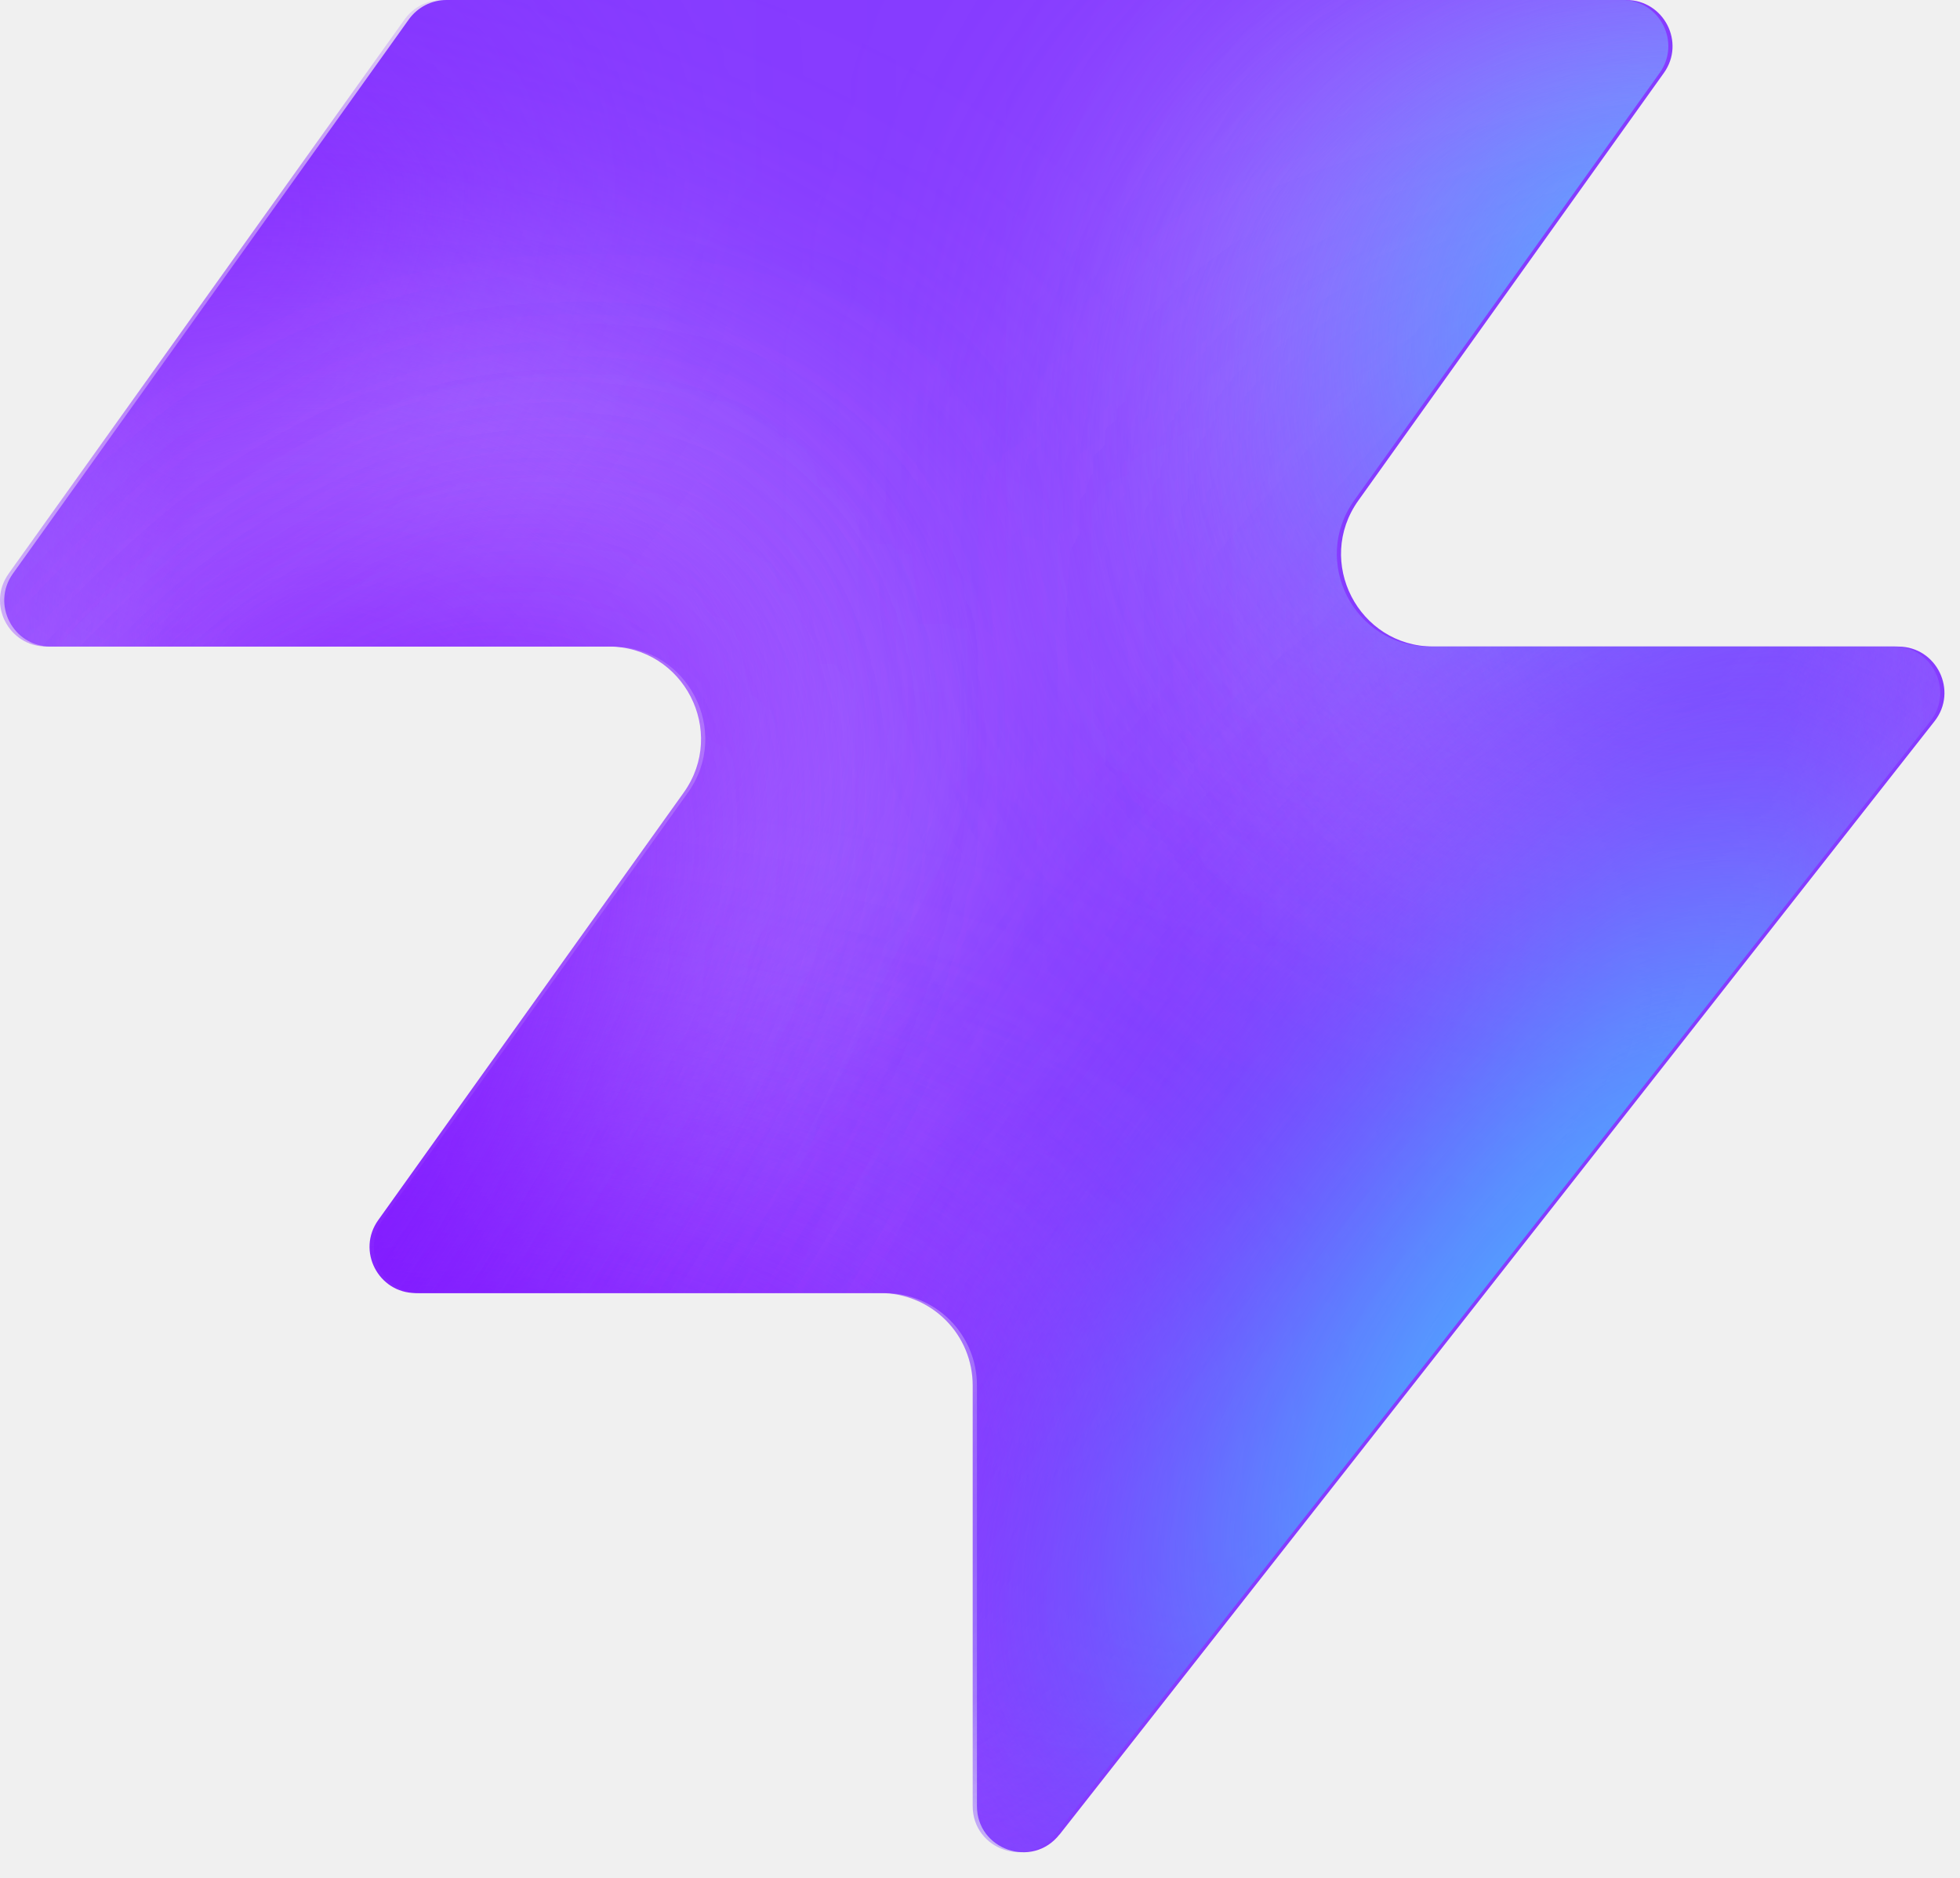
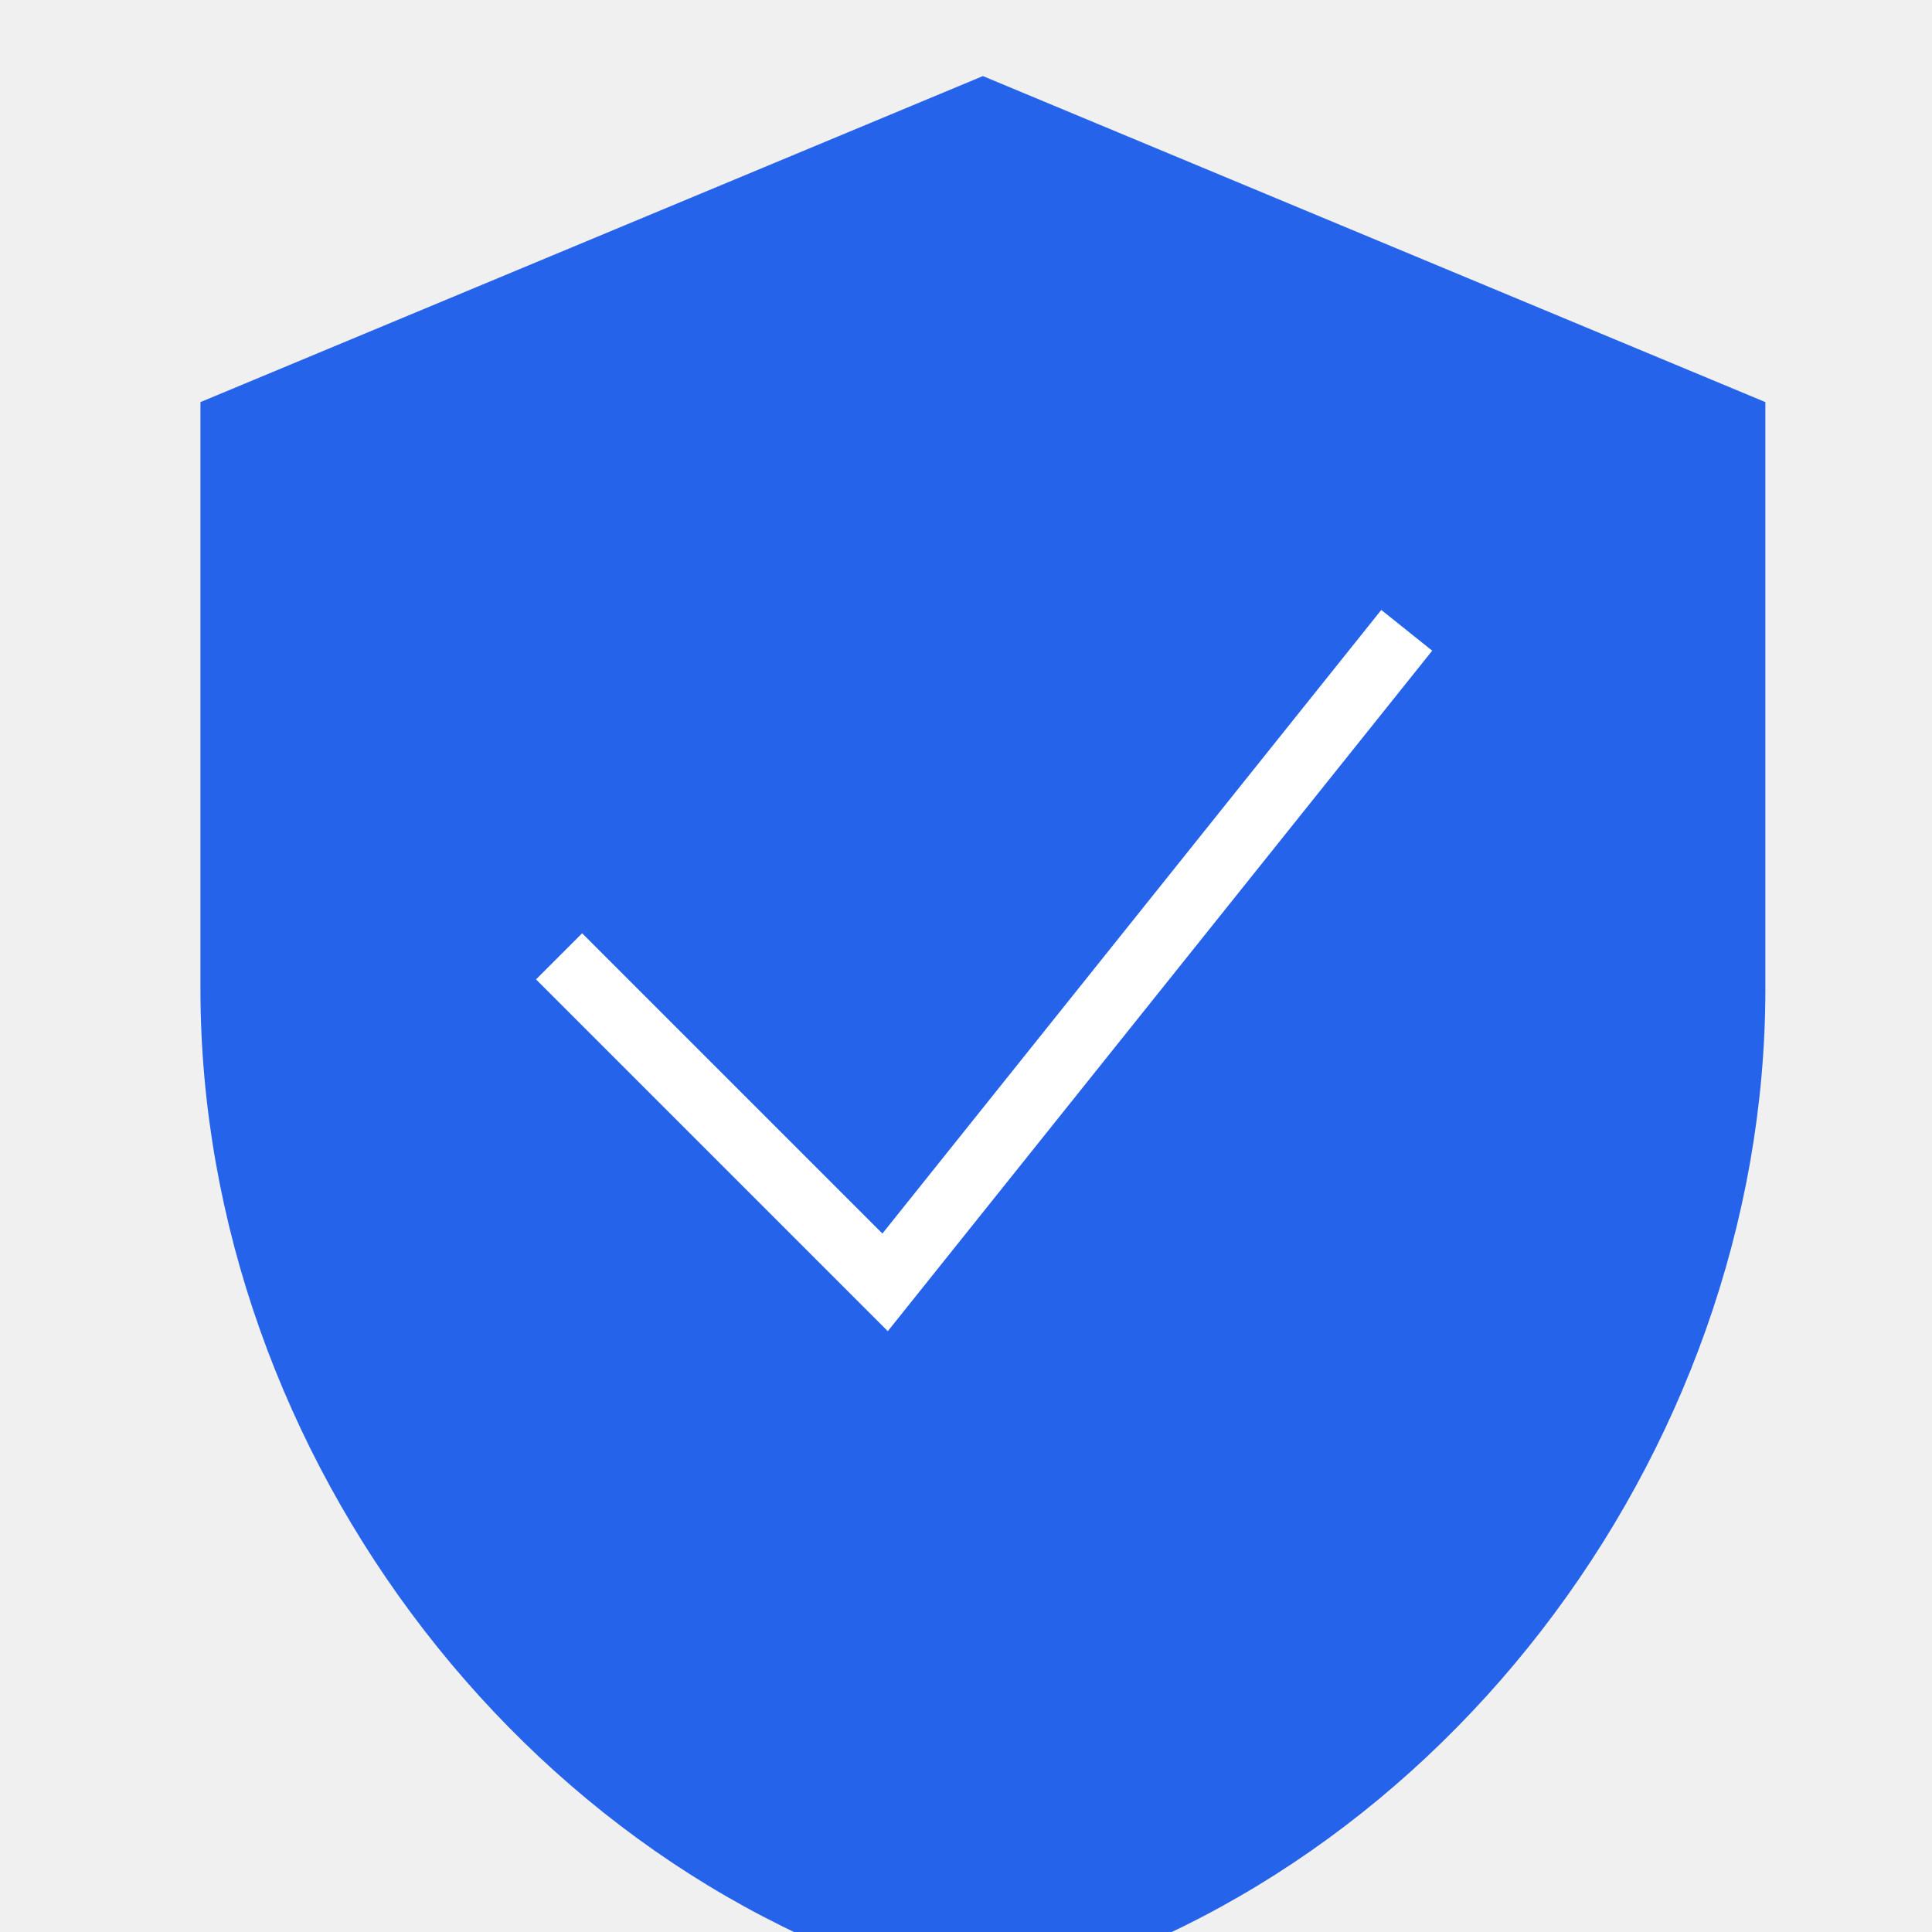
- <svg xmlns="http://www.w3.org/2000/svg" width="48" height="46" fill="none" viewBox="0 0 48 46">
-   <path fill="#863bff" d="M25.946 44.938c-.664.845-2.021.375-2.021-.698V33.937a2.26 2.26 0 0 0-2.262-2.262H10.287c-.92 0-1.456-1.04-.92-1.788l7.48-10.471c1.07-1.497 0-3.578-1.842-3.578H1.237c-.92 0-1.456-1.04-.92-1.788L10.013.474c.214-.297.556-.474.92-.474h28.894c.92 0 1.456 1.04.92 1.788l-7.48 10.471c-1.07 1.498 0 3.579 1.842 3.579h11.377c.943 0 1.473 1.088.89 1.83L25.947 44.94z" style="fill:#863bff;fill:color(display-p3 .525 .23 1);fill-opacity:1" />
-   <mask id="a" width="48" height="46" x="0" y="0" maskUnits="userSpaceOnUse" style="mask-type:alpha">
-     <path fill="#000" d="M25.842 44.938c-.664.844-2.021.375-2.021-.698V33.937a2.26 2.26 0 0 0-2.262-2.262H10.183c-.92 0-1.456-1.04-.92-1.788l7.48-10.471c1.07-1.498 0-3.579-1.842-3.579H1.133c-.92 0-1.456-1.04-.92-1.787L9.91.473c.214-.297.556-.474.92-.474h28.894c.92 0 1.456 1.04.92 1.788l-7.48 10.471c-1.07 1.498 0 3.578 1.842 3.578h11.377c.943 0 1.473 1.088.89 1.832L25.843 44.94z" style="fill:#000;fill-opacity:1" />
-   </mask>
-   <g mask="url(#a)">
-     <g filter="url(#b)">
-       <ellipse cx="5.508" cy="14.704" fill="#ede6ff" rx="5.508" ry="14.704" style="fill:#ede6ff;fill:color(display-p3 .927 .903 1);fill-opacity:1" transform="matrix(.00324 1 1 -.00324 -4.47 31.516)" />
-     </g>
-     <g filter="url(#c)">
-       <ellipse cx="10.399" cy="29.851" fill="#ede6ff" rx="10.399" ry="29.851" style="fill:#ede6ff;fill:color(display-p3 .927 .903 1);fill-opacity:1" transform="matrix(.00324 1 1 -.00324 -39.328 7.883)" />
-     </g>
-     <g filter="url(#d)">
-       <ellipse cx="5.508" cy="30.487" fill="#7e14ff" rx="5.508" ry="30.487" style="fill:#7e14ff;fill:color(display-p3 .492 .077 1);fill-opacity:1" transform="rotate(89.814 -25.913 -14.639)scale(1 -1)" />
-     </g>
-     <g filter="url(#e)">
-       <ellipse cx="5.508" cy="30.599" fill="#7e14ff" rx="5.508" ry="30.599" style="fill:#7e14ff;fill:color(display-p3 .492 .077 1);fill-opacity:1" transform="rotate(89.814 -32.644 -3.334)scale(1 -1)" />
-     </g>
-     <g filter="url(#f)">
-       <ellipse cx="5.508" cy="30.599" fill="#7e14ff" rx="5.508" ry="30.599" style="fill:#7e14ff;fill:color(display-p3 .492 .077 1);fill-opacity:1" transform="matrix(.00324 1 1 -.00324 -34.34 30.47)" />
-     </g>
-     <g filter="url(#g)">
-       <ellipse cx="14.072" cy="22.078" fill="#ede6ff" rx="14.072" ry="22.078" style="fill:#ede6ff;fill:color(display-p3 .927 .903 1);fill-opacity:1" transform="rotate(93.35 24.506 48.493)scale(-1 1)" />
-     </g>
-     <g filter="url(#h)">
-       <ellipse cx="3.47" cy="21.501" fill="#7e14ff" rx="3.47" ry="21.501" style="fill:#7e14ff;fill:color(display-p3 .492 .077 1);fill-opacity:1" transform="rotate(89.009 28.708 47.59)scale(-1 1)" />
-     </g>
-     <g filter="url(#i)">
-       <ellipse cx="3.47" cy="21.501" fill="#7e14ff" rx="3.47" ry="21.501" style="fill:#7e14ff;fill:color(display-p3 .492 .077 1);fill-opacity:1" transform="rotate(89.009 28.708 47.59)scale(-1 1)" />
-     </g>
-     <g filter="url(#j)">
-       <ellipse cx=".387" cy="8.972" fill="#7e14ff" rx="4.407" ry="29.108" style="fill:#7e14ff;fill:color(display-p3 .492 .077 1);fill-opacity:1" transform="rotate(39.51 .387 8.972)" />
-     </g>
-     <g filter="url(#k)">
-       <ellipse cx="47.523" cy="-6.092" fill="#7e14ff" rx="4.407" ry="29.108" style="fill:#7e14ff;fill:color(display-p3 .492 .077 1);fill-opacity:1" transform="rotate(37.892 47.523 -6.092)" />
-     </g>
-     <g filter="url(#l)">
-       <ellipse cx="41.412" cy="6.333" fill="#47bfff" rx="5.971" ry="9.665" style="fill:#47bfff;fill:color(display-p3 .28 .748 1);fill-opacity:1" transform="rotate(37.892 41.412 6.333)" />
-     </g>
-     <g filter="url(#m)">
-       <ellipse cx="-1.879" cy="38.332" fill="#7e14ff" rx="4.407" ry="29.108" style="fill:#7e14ff;fill:color(display-p3 .492 .077 1);fill-opacity:1" transform="rotate(37.892 -1.88 38.332)" />
-     </g>
-     <g filter="url(#n)">
-       <ellipse cx="-1.879" cy="38.332" fill="#7e14ff" rx="4.407" ry="29.108" style="fill:#7e14ff;fill:color(display-p3 .492 .077 1);fill-opacity:1" transform="rotate(37.892 -1.88 38.332)" />
-     </g>
-     <g filter="url(#o)">
-       <ellipse cx="35.651" cy="29.907" fill="#7e14ff" rx="4.407" ry="29.108" style="fill:#7e14ff;fill:color(display-p3 .492 .077 1);fill-opacity:1" transform="rotate(37.892 35.651 29.907)" />
-     </g>
-     <g filter="url(#p)">
-       <ellipse cx="38.418" cy="32.4" fill="#47bfff" rx="5.971" ry="15.297" style="fill:#47bfff;fill:color(display-p3 .28 .748 1);fill-opacity:1" transform="rotate(37.892 38.418 32.4)" />
-     </g>
+ <svg xmlns="http://www.w3.org/2000/svg" width="32" height="32" viewBox="0 0 32 32" fill="none">
+   <g transform="translate(-1, -0.9) scale(1.08)">
+     <path d="M16 2L4 7v9c0 7.18 5.15 13.89 12 15.48C22.85 29.89 28 23.18 28 16V7L16 2z" fill="#2563EB" />
+     <path d="M9.5 15.5l5 5L22.5 10.5" stroke="#FFFFFF" strokeWidth="4.5" strokeLinecap="round" strokeLinejoin="round" />
  </g>
-   <defs>
-     <filter id="b" width="60.045" height="41.654" x="-19.77" y="16.149" color-interpolation-filters="sRGB" filterUnits="userSpaceOnUse">
-       <feFlood flood-opacity="0" result="BackgroundImageFix" />
-       <feBlend in="SourceGraphic" in2="BackgroundImageFix" result="shape" />
-       <feGaussianBlur result="effect1_foregroundBlur_2002_17158" stdDeviation="7.659" />
-     </filter>
-     <filter id="c" width="90.34" height="51.437" x="-54.613" y="-7.533" color-interpolation-filters="sRGB" filterUnits="userSpaceOnUse">
-       <feFlood flood-opacity="0" result="BackgroundImageFix" />
-       <feBlend in="SourceGraphic" in2="BackgroundImageFix" result="shape" />
-       <feGaussianBlur result="effect1_foregroundBlur_2002_17158" stdDeviation="7.659" />
-     </filter>
-     <filter id="d" width="79.355" height="29.4" x="-49.64" y="2.03" color-interpolation-filters="sRGB" filterUnits="userSpaceOnUse">
-       <feFlood flood-opacity="0" result="BackgroundImageFix" />
-       <feBlend in="SourceGraphic" in2="BackgroundImageFix" result="shape" />
-       <feGaussianBlur result="effect1_foregroundBlur_2002_17158" stdDeviation="4.596" />
-     </filter>
-     <filter id="e" width="79.579" height="29.4" x="-45.045" y="20.029" color-interpolation-filters="sRGB" filterUnits="userSpaceOnUse">
-       <feFlood flood-opacity="0" result="BackgroundImageFix" />
-       <feBlend in="SourceGraphic" in2="BackgroundImageFix" result="shape" />
-       <feGaussianBlur result="effect1_foregroundBlur_2002_17158" stdDeviation="4.596" />
-     </filter>
-     <filter id="f" width="79.579" height="29.4" x="-43.513" y="21.178" color-interpolation-filters="sRGB" filterUnits="userSpaceOnUse">
-       <feFlood flood-opacity="0" result="BackgroundImageFix" />
-       <feBlend in="SourceGraphic" in2="BackgroundImageFix" result="shape" />
-       <feGaussianBlur result="effect1_foregroundBlur_2002_17158" stdDeviation="4.596" />
-     </filter>
-     <filter id="g" width="74.749" height="58.852" x="15.756" y="-17.901" color-interpolation-filters="sRGB" filterUnits="userSpaceOnUse">
-       <feFlood flood-opacity="0" result="BackgroundImageFix" />
-       <feBlend in="SourceGraphic" in2="BackgroundImageFix" result="shape" />
-       <feGaussianBlur result="effect1_foregroundBlur_2002_17158" stdDeviation="7.659" />
-     </filter>
-     <filter id="h" width="61.377" height="25.362" x="23.548" y="2.284" color-interpolation-filters="sRGB" filterUnits="userSpaceOnUse">
-       <feFlood flood-opacity="0" result="BackgroundImageFix" />
-       <feBlend in="SourceGraphic" in2="BackgroundImageFix" result="shape" />
-       <feGaussianBlur result="effect1_foregroundBlur_2002_17158" stdDeviation="4.596" />
-     </filter>
-     <filter id="i" width="61.377" height="25.362" x="23.548" y="2.284" color-interpolation-filters="sRGB" filterUnits="userSpaceOnUse">
-       <feFlood flood-opacity="0" result="BackgroundImageFix" />
-       <feBlend in="SourceGraphic" in2="BackgroundImageFix" result="shape" />
-       <feGaussianBlur result="effect1_foregroundBlur_2002_17158" stdDeviation="4.596" />
-     </filter>
-     <filter id="j" width="56.045" height="63.649" x="-27.636" y="-22.853" color-interpolation-filters="sRGB" filterUnits="userSpaceOnUse">
-       <feFlood flood-opacity="0" result="BackgroundImageFix" />
-       <feBlend in="SourceGraphic" in2="BackgroundImageFix" result="shape" />
-       <feGaussianBlur result="effect1_foregroundBlur_2002_17158" stdDeviation="4.596" />
-     </filter>
-     <filter id="k" width="54.814" height="64.646" x="20.116" y="-38.415" color-interpolation-filters="sRGB" filterUnits="userSpaceOnUse">
-       <feFlood flood-opacity="0" result="BackgroundImageFix" />
-       <feBlend in="SourceGraphic" in2="BackgroundImageFix" result="shape" />
-       <feGaussianBlur result="effect1_foregroundBlur_2002_17158" stdDeviation="4.596" />
-     </filter>
-     <filter id="l" width="33.541" height="35.313" x="24.641" y="-11.323" color-interpolation-filters="sRGB" filterUnits="userSpaceOnUse">
-       <feFlood flood-opacity="0" result="BackgroundImageFix" />
-       <feBlend in="SourceGraphic" in2="BackgroundImageFix" result="shape" />
-       <feGaussianBlur result="effect1_foregroundBlur_2002_17158" stdDeviation="4.596" />
-     </filter>
-     <filter id="m" width="54.814" height="64.646" x="-29.286" y="6.009" color-interpolation-filters="sRGB" filterUnits="userSpaceOnUse">
-       <feFlood flood-opacity="0" result="BackgroundImageFix" />
-       <feBlend in="SourceGraphic" in2="BackgroundImageFix" result="shape" />
-       <feGaussianBlur result="effect1_foregroundBlur_2002_17158" stdDeviation="4.596" />
-     </filter>
-     <filter id="n" width="54.814" height="64.646" x="-29.286" y="6.009" color-interpolation-filters="sRGB" filterUnits="userSpaceOnUse">
-       <feFlood flood-opacity="0" result="BackgroundImageFix" />
-       <feBlend in="SourceGraphic" in2="BackgroundImageFix" result="shape" />
-       <feGaussianBlur result="effect1_foregroundBlur_2002_17158" stdDeviation="4.596" />
-     </filter>
-     <filter id="o" width="54.814" height="64.646" x="8.244" y="-2.416" color-interpolation-filters="sRGB" filterUnits="userSpaceOnUse">
-       <feFlood flood-opacity="0" result="BackgroundImageFix" />
-       <feBlend in="SourceGraphic" in2="BackgroundImageFix" result="shape" />
-       <feGaussianBlur result="effect1_foregroundBlur_2002_17158" stdDeviation="4.596" />
-     </filter>
-     <filter id="p" width="39.409" height="43.623" x="18.713" y="10.588" color-interpolation-filters="sRGB" filterUnits="userSpaceOnUse">
-       <feFlood flood-opacity="0" result="BackgroundImageFix" />
-       <feBlend in="SourceGraphic" in2="BackgroundImageFix" result="shape" />
-       <feGaussianBlur result="effect1_foregroundBlur_2002_17158" stdDeviation="4.596" />
-     </filter>
-   </defs>
</svg>
